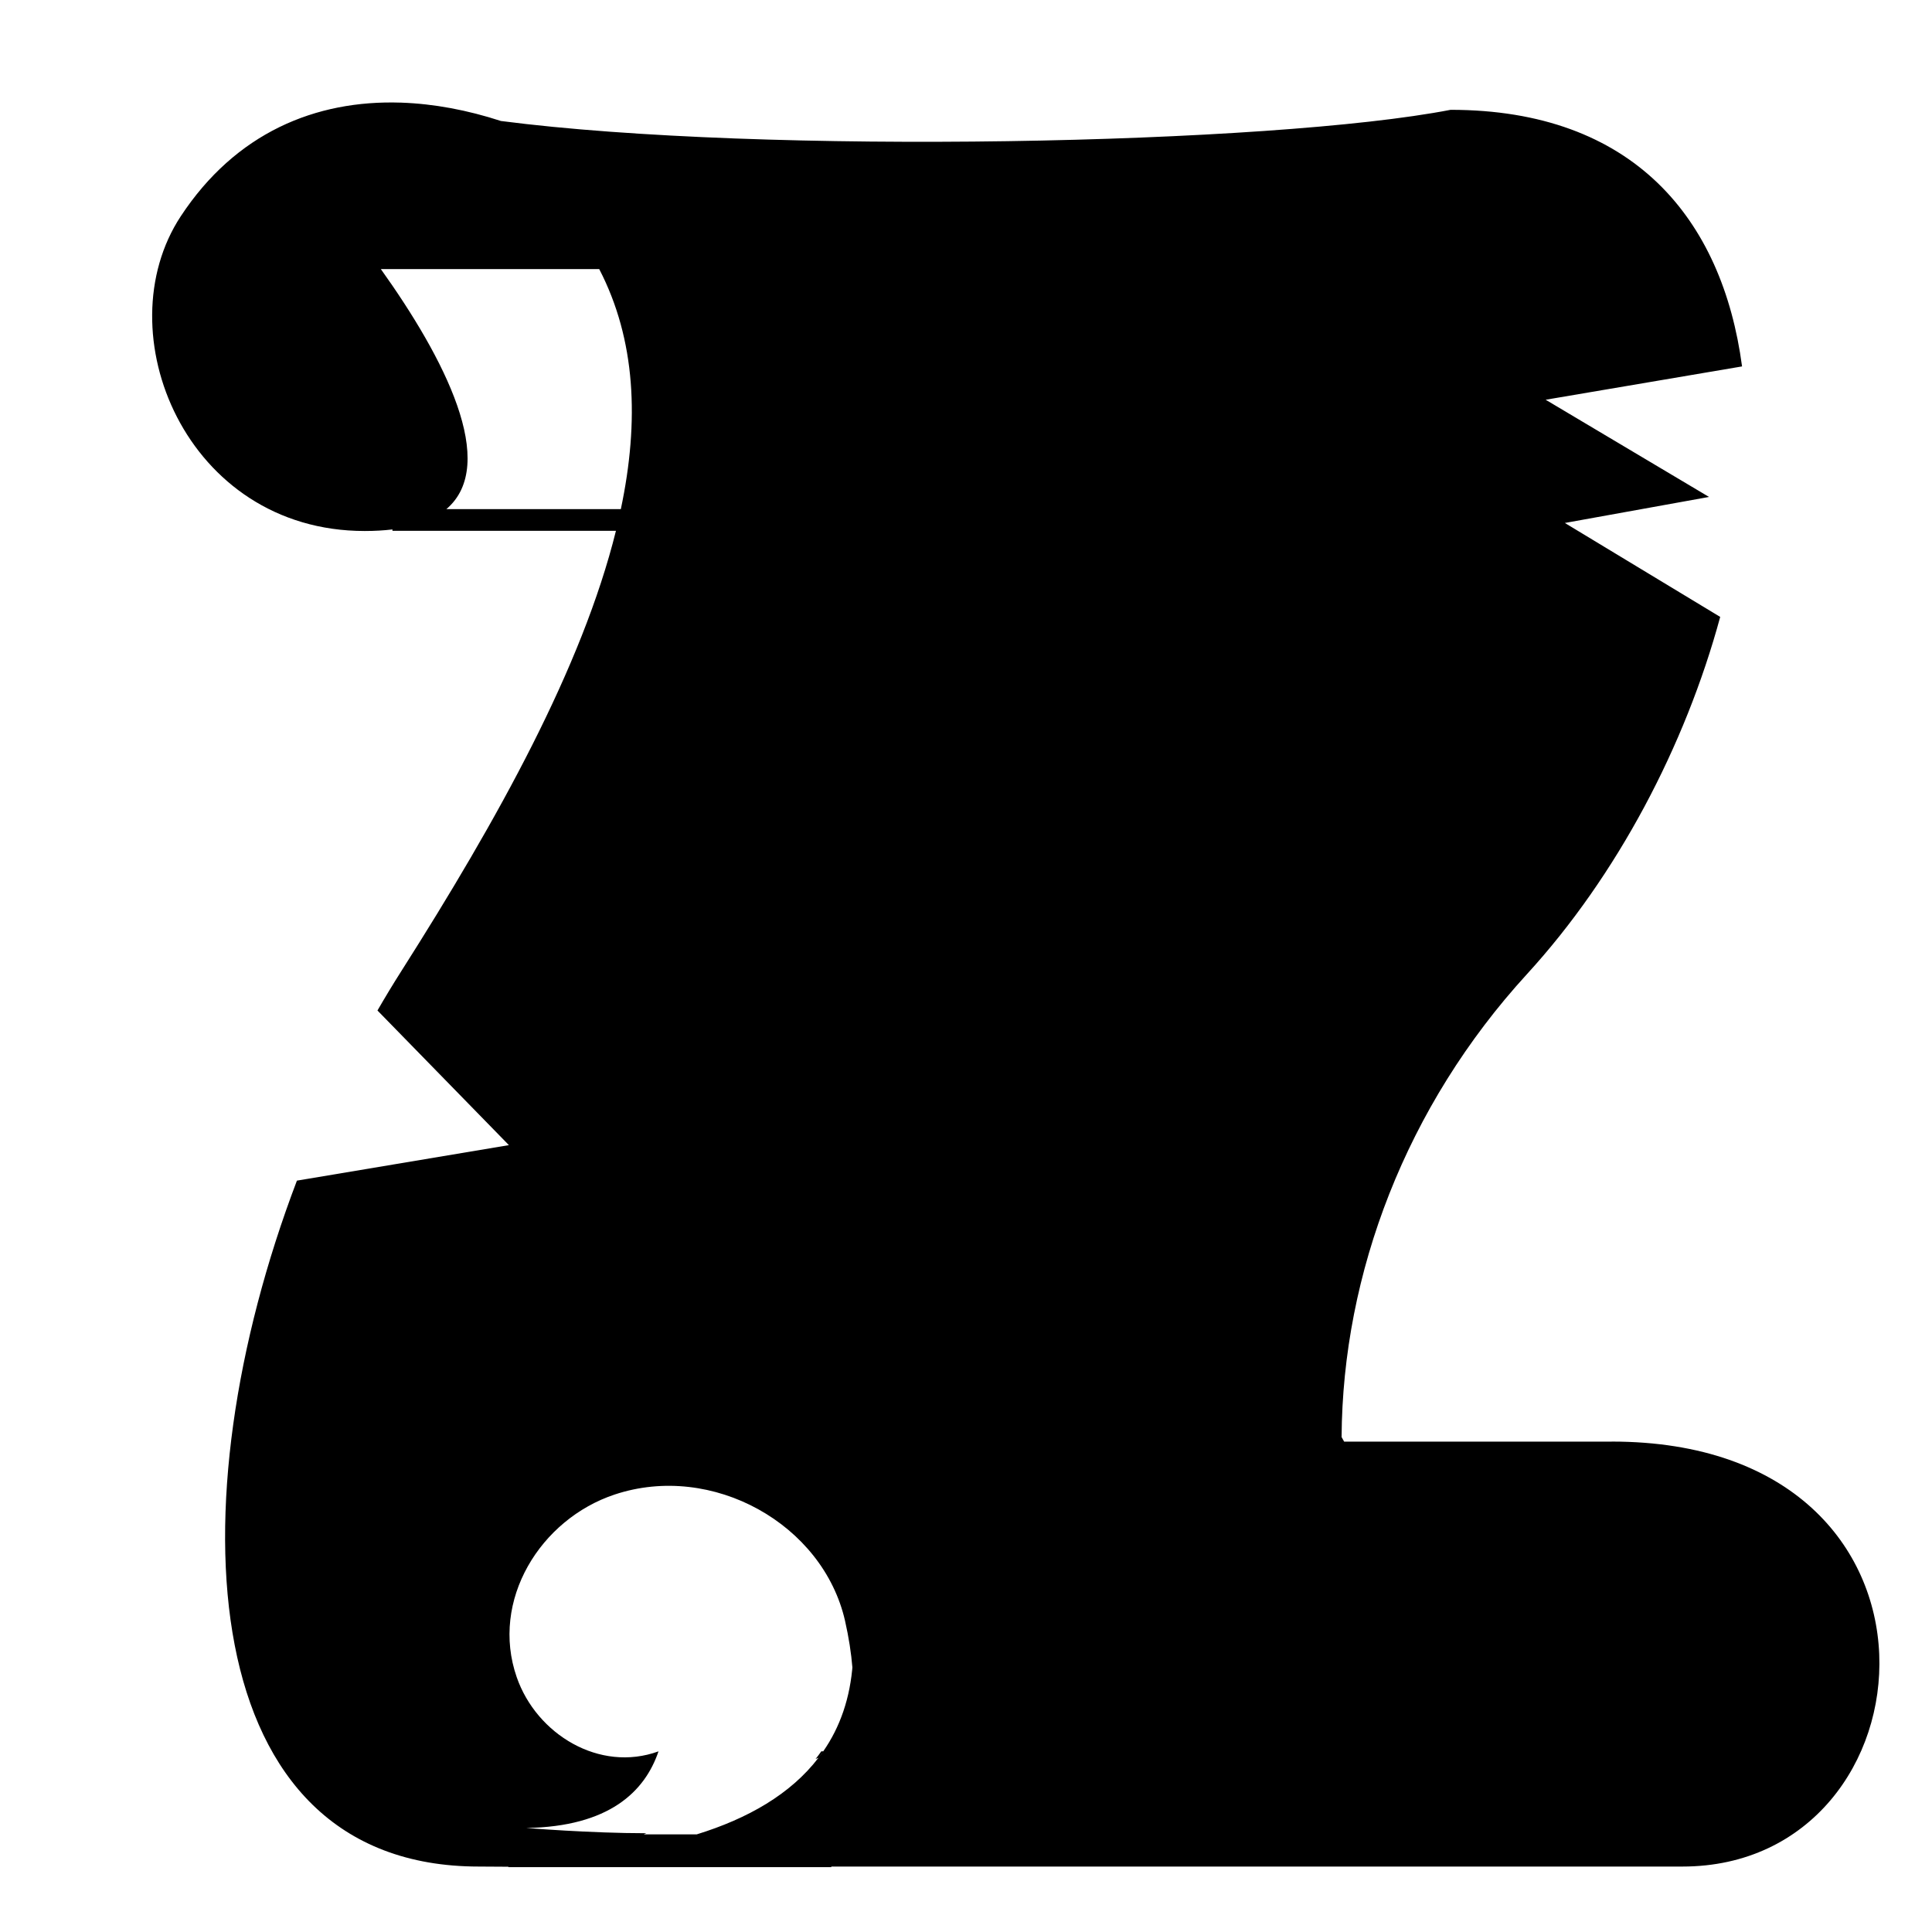
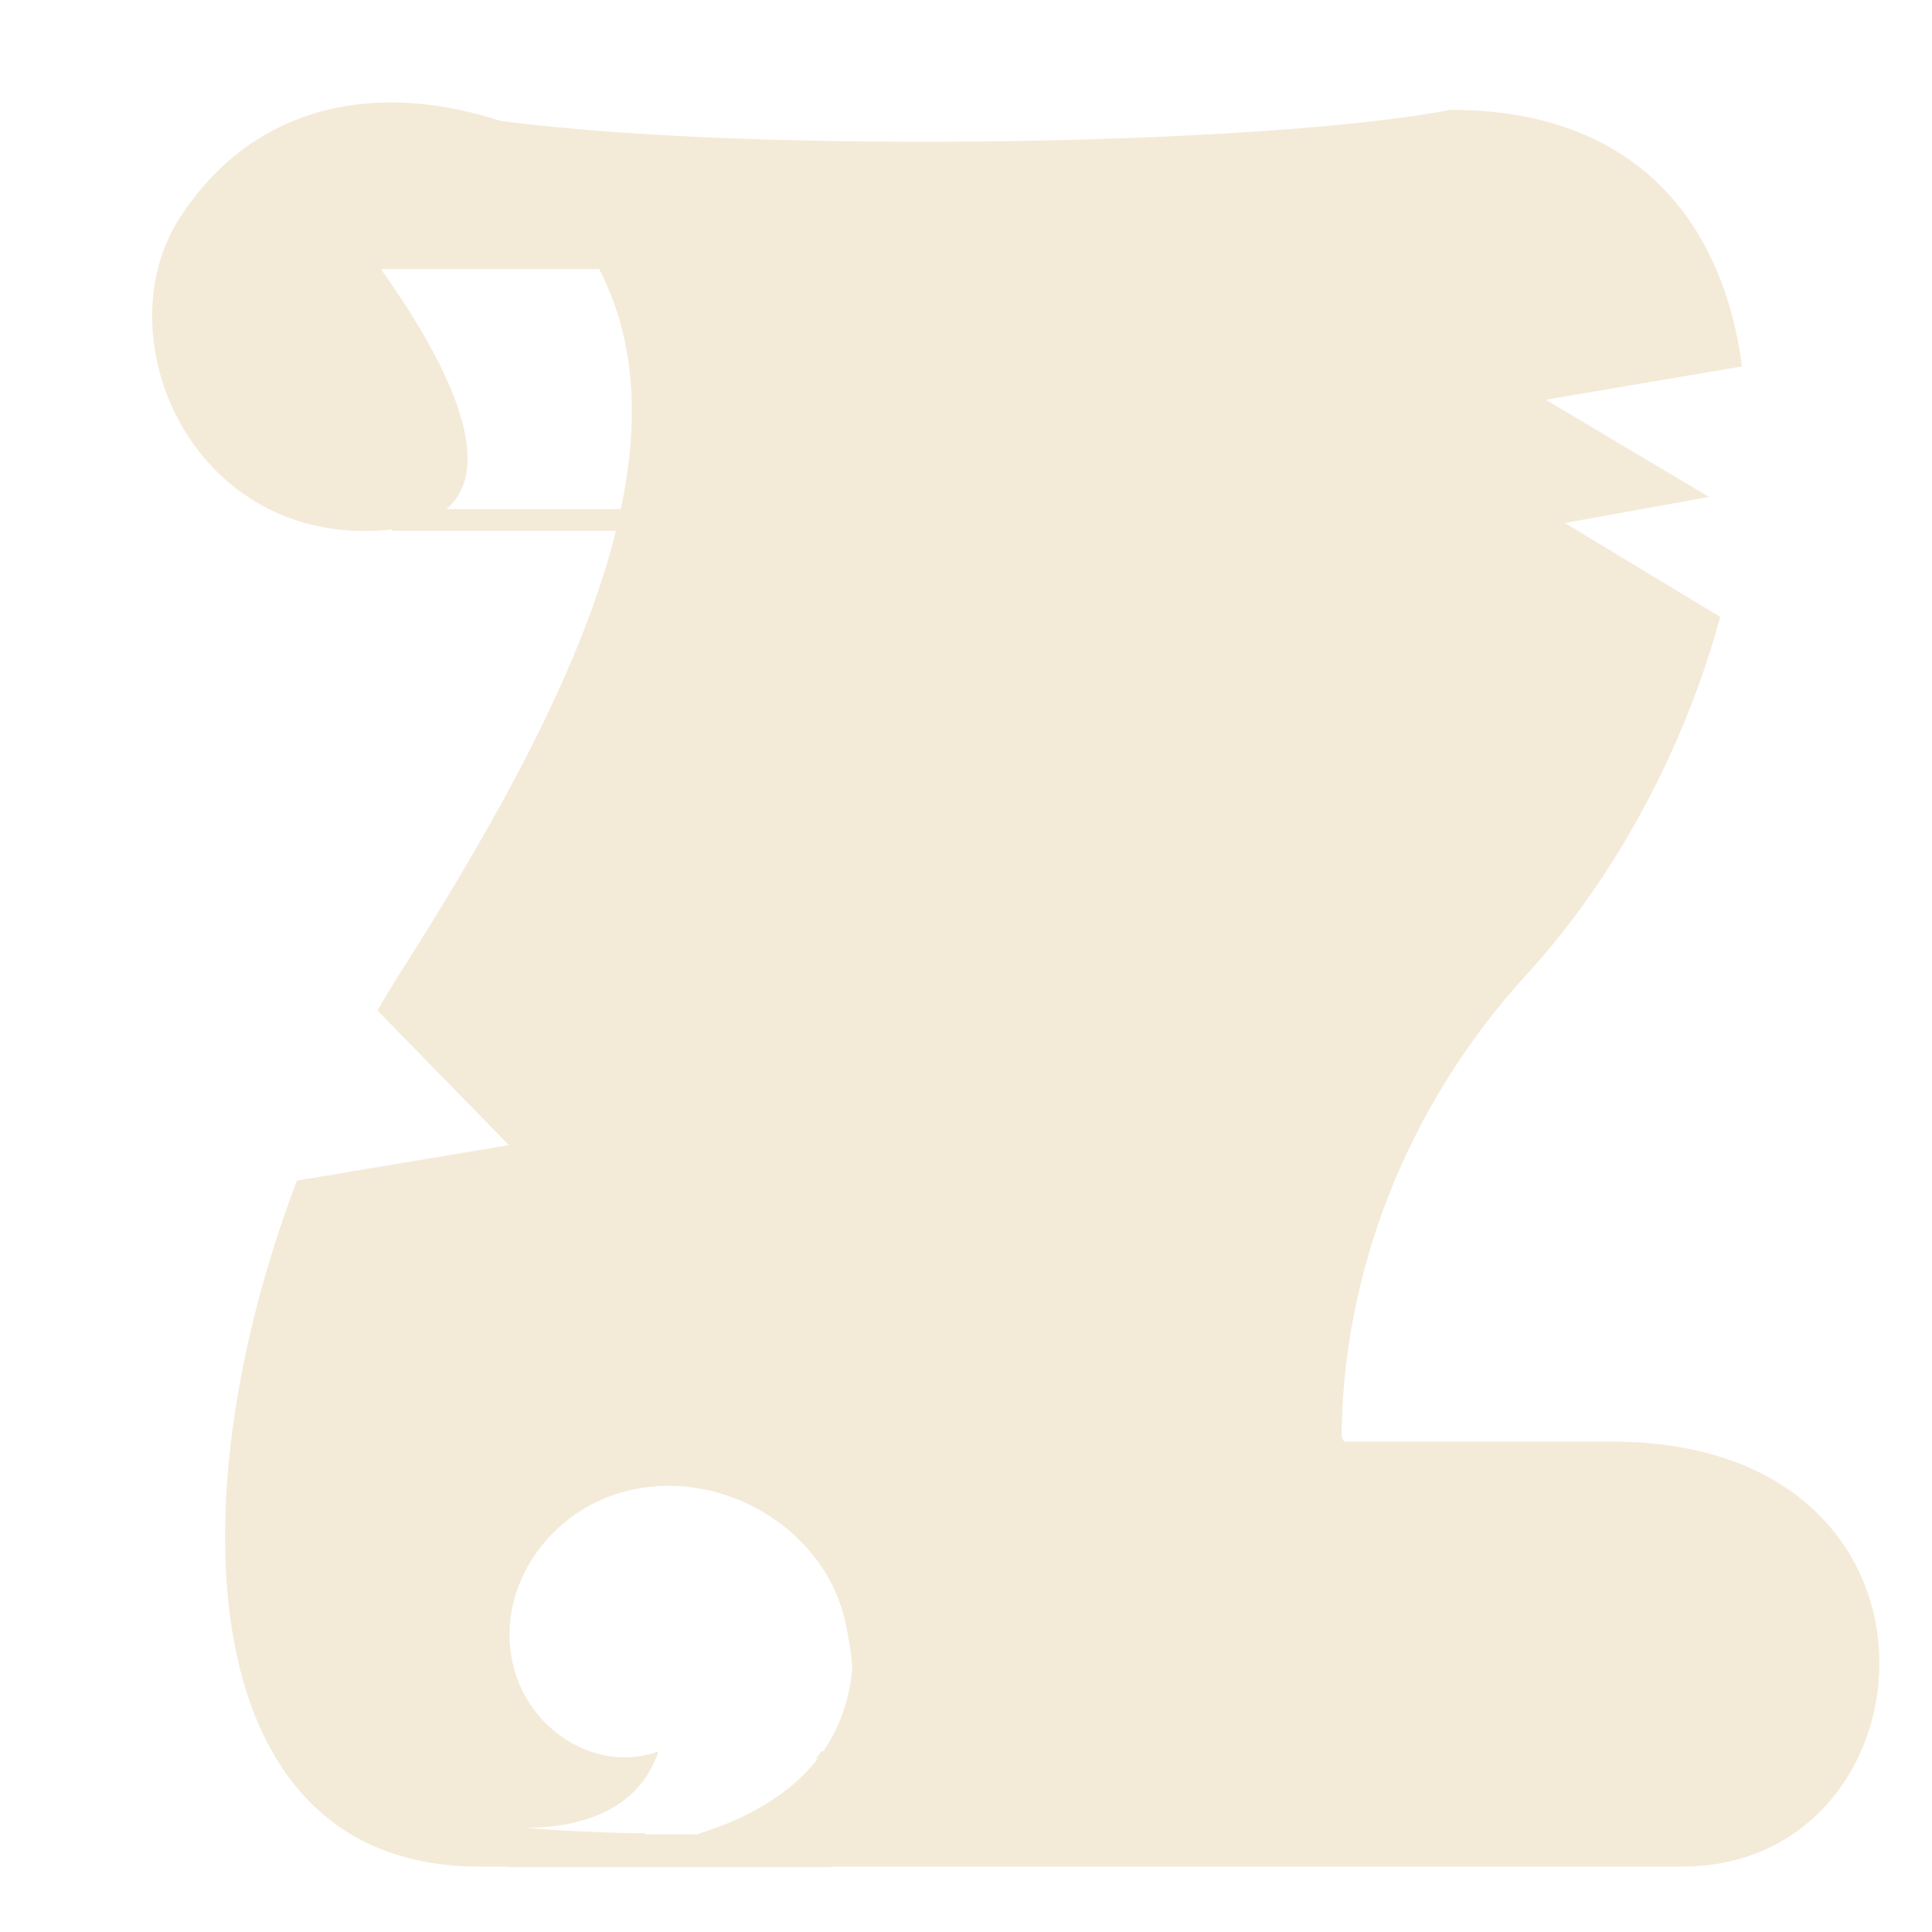
- <svg xmlns="http://www.w3.org/2000/svg" fill="#000000" width="800px" height="800px" viewBox="0 0 32 32" version="1.1">
+ <svg xmlns="http://www.w3.org/2000/svg" fill="#f4ead8" width="800px" height="800px" viewBox="0 0 32 32" version="1.1">
  <path d="M26.693 23.878h-4.43l-0.042-0.076c0.016-2.709 1.069-5.48 3.069-7.666 1.495-1.633 2.623-3.783 3.202-5.918l-2.573-1.556 2.388-0.431-2.706-1.61 3.253-0.552c-0.326-2.442-1.8-4.25-4.828-4.25-2.955 0.574-11.374 0.749-15.729 0.185-0.552-0.18-1.108-0.285-1.651-0.304-0.004-0.001-0.008-0.002-0.012-0.003 0.002 0.001 0.005 0.002 0.007 0.003-1.416-0.047-2.738 0.501-3.647 1.882-1.263 1.919 0.082 5.213 3.046 5.213 0.167 0 0.32-0.009 0.46-0.026v0.023h3.702c-0.56 2.257-1.949 4.767-3.557 7.296-0.135 0.212-0.266 0.429-0.393 0.649l2.177 2.23-3.511 0.588c-2.042 5.364-1.711 11.361 3.013 11.361v-0l0.489 0.003v0.007h5.349v-0.010h14.097c4.25 0 4.833-7.039-1.171-7.039zM14.134 27.263c-0-0.029-0.001-0.059-0.002-0.089 0.001 0.030 0.002 0.059 0.002 0.089zM13.997 26.144c0.001 0.004 0.001 0.007 0.002 0.011-0.001-0.004-0.001-0.007-0.002-0.011-0.168-0.741-0.649-1.358-1.278-1.755h0c0.629 0.398 1.11 1.015 1.278 1.755zM14.128 27.071c-0.001-0.030-0.003-0.060-0.005-0.090 0.002 0.030 0.004 0.060 0.005 0.090zM14.114 26.871c-0.003-0.030-0.006-0.060-0.009-0.090 0.003 0.030 0.006 0.060 0.009 0.090zM14.090 26.662c-0.004-0.029-0.008-0.058-0.012-0.087 0.005 0.029 0.008 0.058 0.012 0.087zM14.055 26.439c-0.005-0.025-0.008-0.050-0.013-0.076 0.005 0.026 0.009 0.051 0.013 0.076zM7.393 8.433c0.876-0.746-0.036-2.509-1.085-3.976h3.617c0.605 1.167 0.667 2.514 0.358 3.976h-2.89zM10.181 24.754c1.618-0.538 3.452 0.49 3.816 2.094 0.062 0.274 0.102 0.533 0.122 0.778 0.002-0.026 0.004-0.052 0.005-0.078-0.040 0.579-0.212 1.061-0.488 1.459h-0.032c-0.031 0.044-0.063 0.087-0.096 0.128l0.050-0.022c-0.463 0.605-1.173 1.009-2.018 1.27h-0.878l0.043-0.019c-0.925-0-1.988-0.087-1.988-0.087 1.373-0.022 1.964-0.603 2.19-1.269-0.978 0.355-2.020-0.284-2.348-1.227-0.443-1.273 0.391-2.618 1.622-3.027zM14.132 27.362c-0.001 0.029-0.001 0.058-0.002 0.086 0.001-0.028 0.001-0.057 0.002-0.086zM13.563 29.108c0.025-0.033 0.049-0.066 0.073-0.099-0.023 0.034-0.048 0.067-0.073 0.099z" />
</svg>
